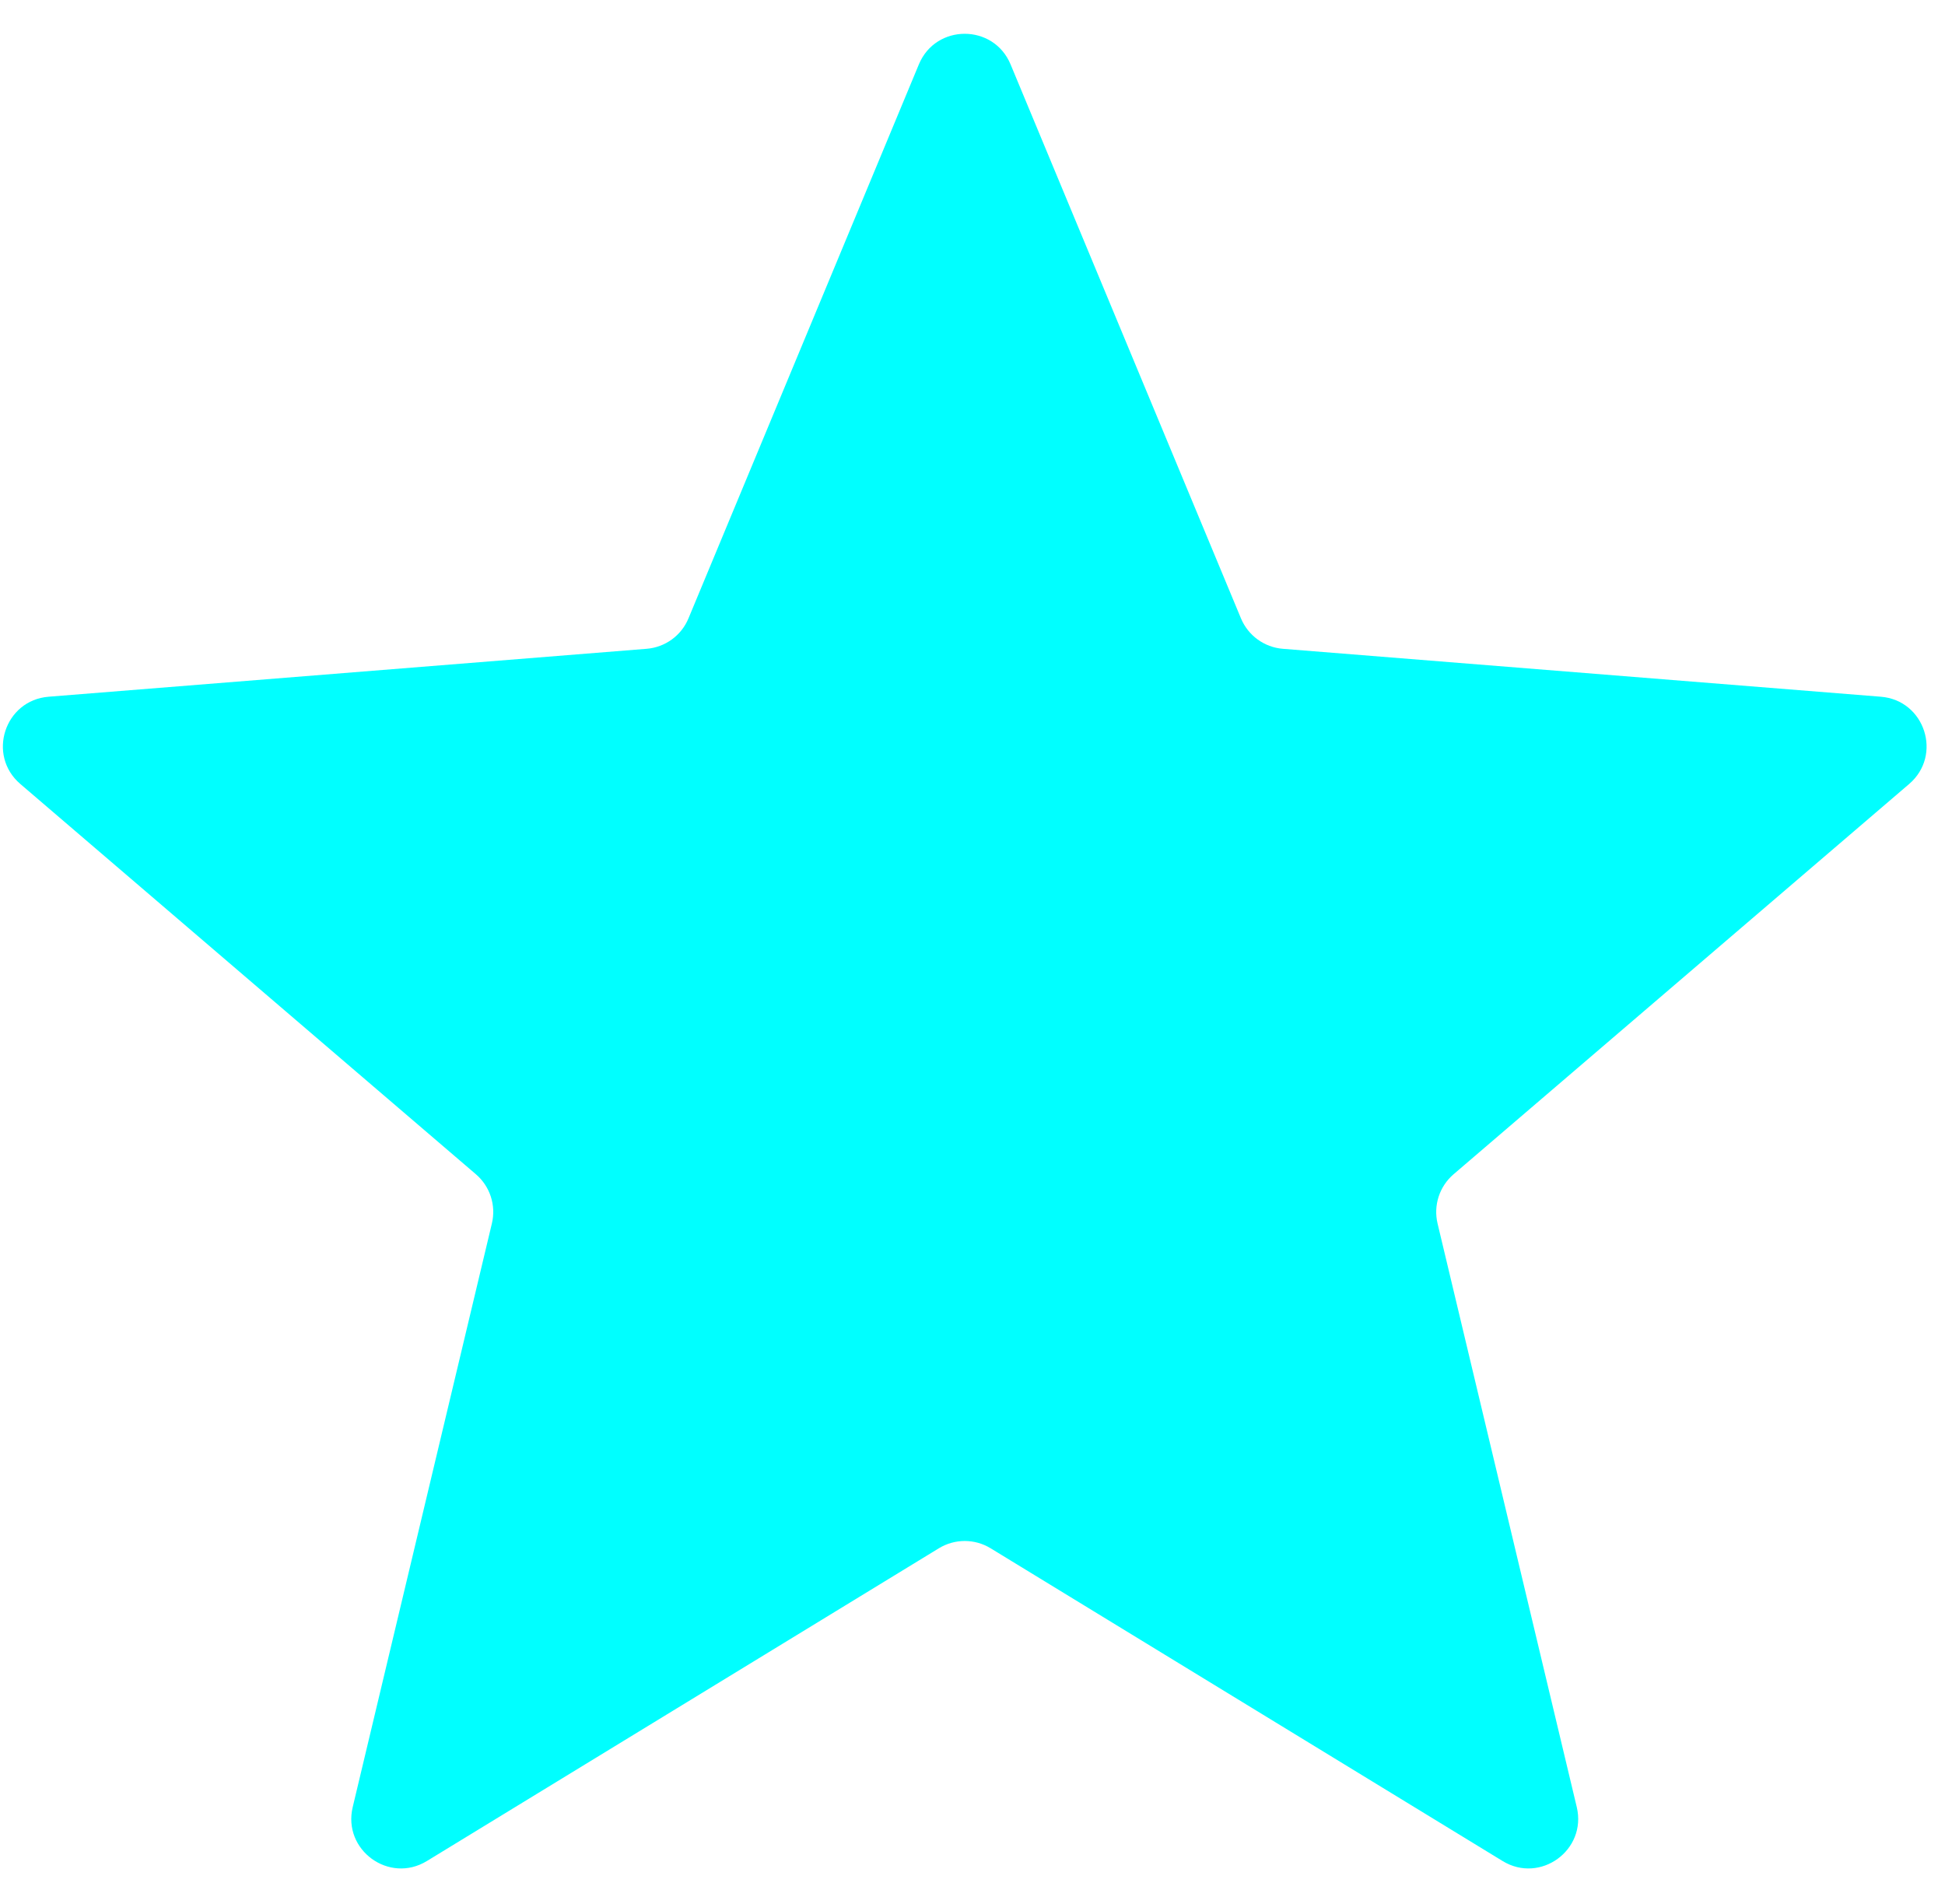
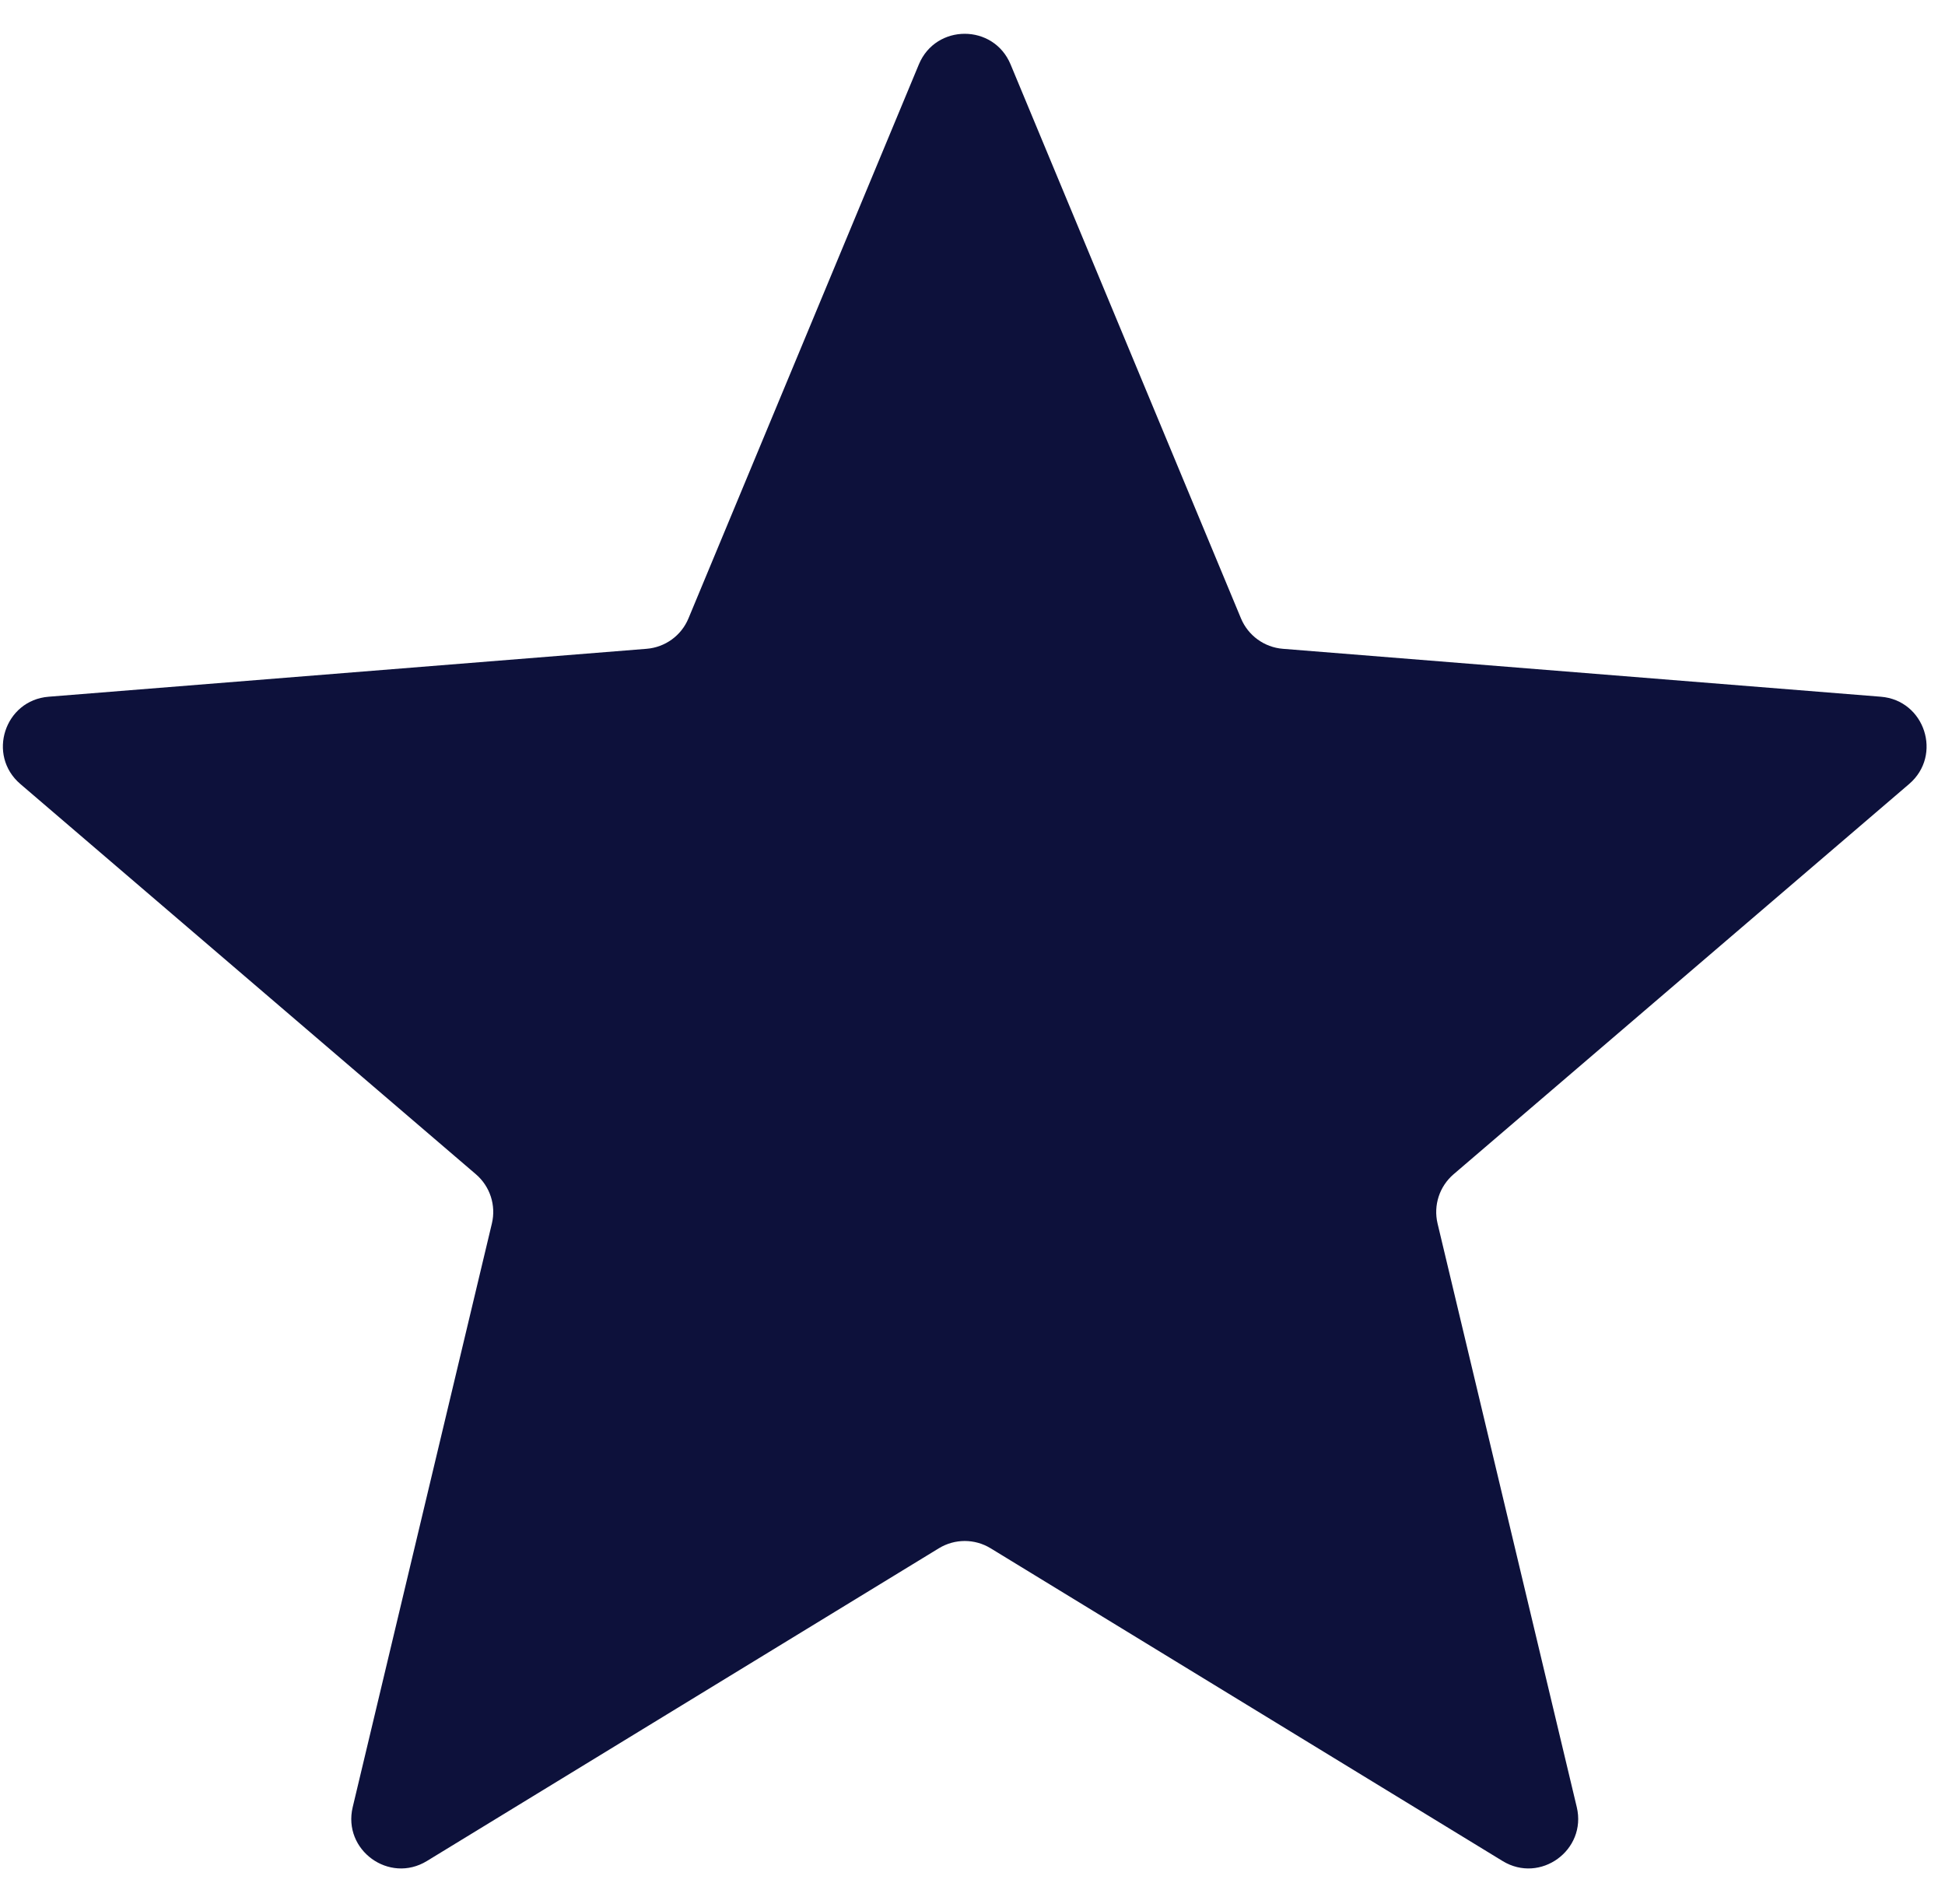
<svg xmlns="http://www.w3.org/2000/svg" width="47" height="46" viewBox="0 0 47 46" fill="none">
-   <path d="M22.204 1.556C22.614 0.57 24.01 0.57 24.42 1.556L29.987 14.94C30.16 15.356 30.551 15.64 30.999 15.676L45.449 16.834C46.513 16.919 46.945 18.247 46.134 18.942L35.125 28.372C34.783 28.665 34.634 29.124 34.738 29.562L38.102 43.663C38.349 44.701 37.22 45.522 36.309 44.965L23.938 37.409C23.554 37.174 23.071 37.174 22.687 37.409L10.316 44.965C9.405 45.522 8.275 44.701 8.523 43.663L11.886 29.562C11.991 29.124 11.842 28.665 11.5 28.372L0.491 18.942C-0.32 18.247 0.111 16.919 1.175 16.834L15.625 15.676C16.074 15.64 16.465 15.356 16.637 14.94L22.204 1.556Z" fill="#00FFFF" />
+   <path d="M22.204 1.556C22.614 0.57 24.01 0.57 24.42 1.556L29.987 14.94C30.16 15.356 30.551 15.64 30.999 15.676L45.449 16.834C46.513 16.919 46.945 18.247 46.134 18.942L35.125 28.372C34.783 28.665 34.634 29.124 34.738 29.562L38.102 43.663C38.349 44.701 37.22 45.522 36.309 44.965L23.938 37.409C23.554 37.174 23.071 37.174 22.687 37.409L10.316 44.965C9.405 45.522 8.275 44.701 8.523 43.663L11.886 29.562C11.991 29.124 11.842 28.665 11.5 28.372L0.491 18.942C-0.32 18.247 0.111 16.919 1.175 16.834L15.625 15.676C16.074 15.64 16.465 15.356 16.637 14.94L22.204 1.556Z" fill="#0d113b" />
</svg>
